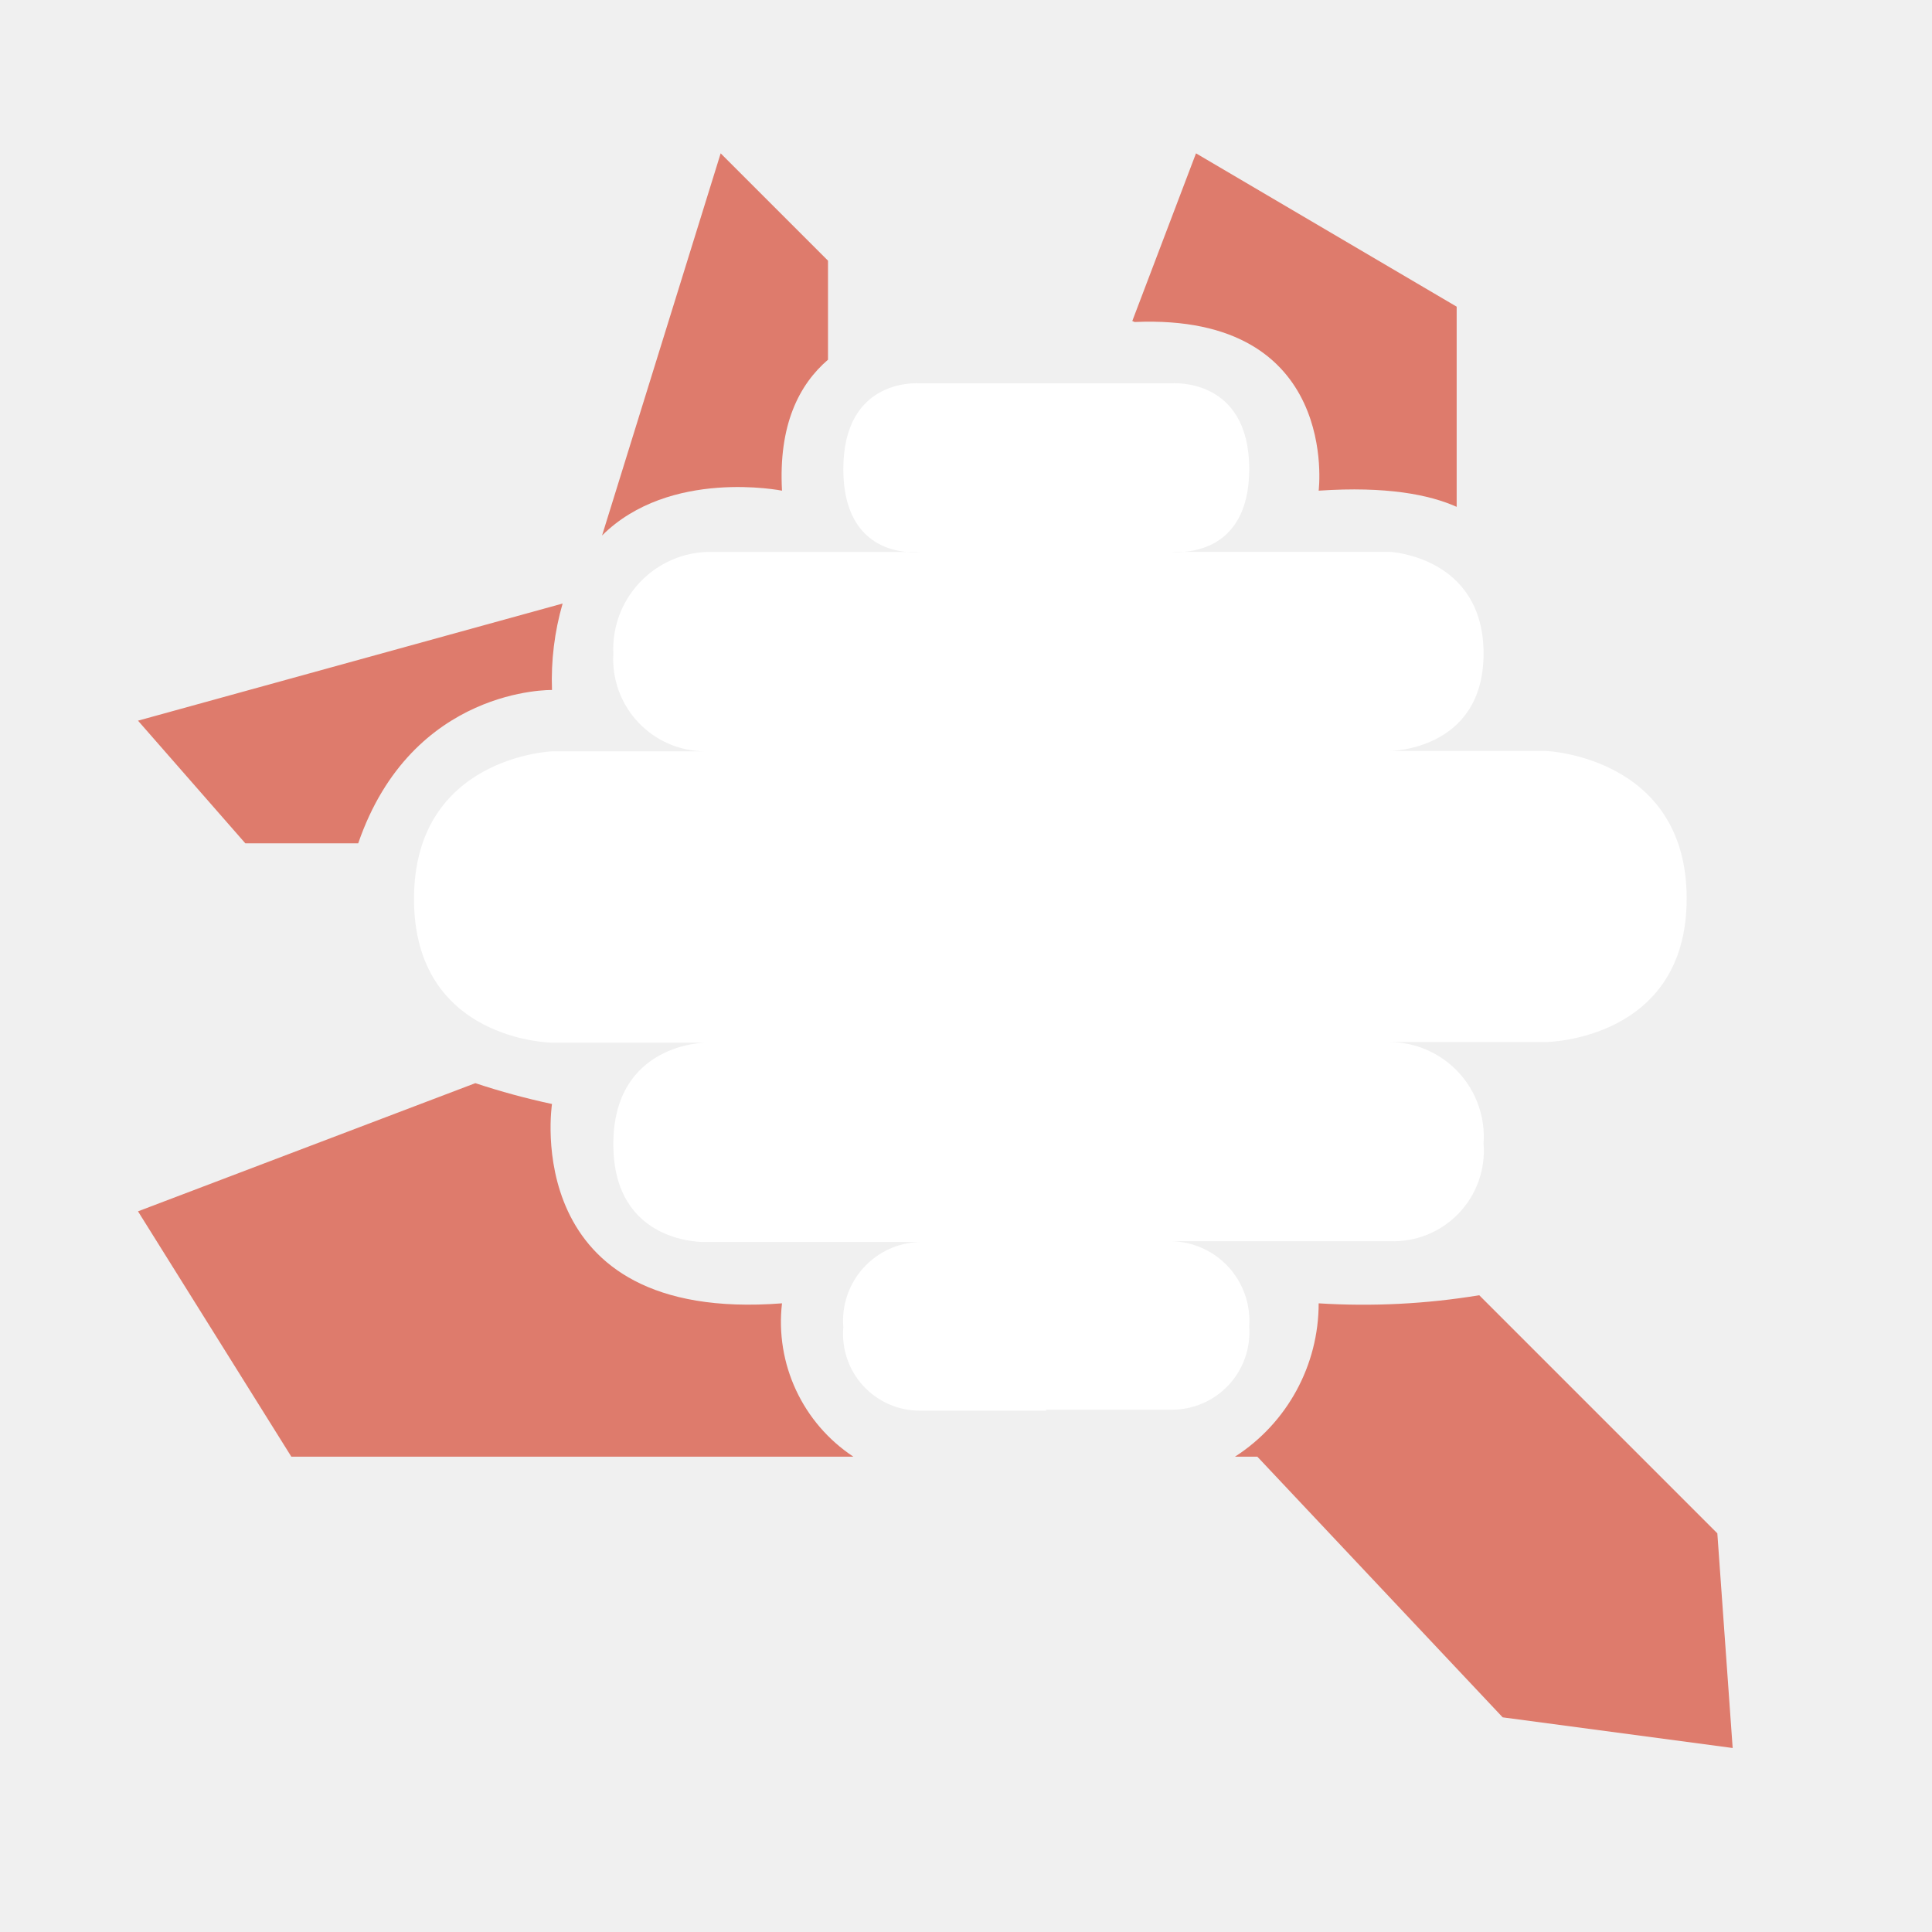
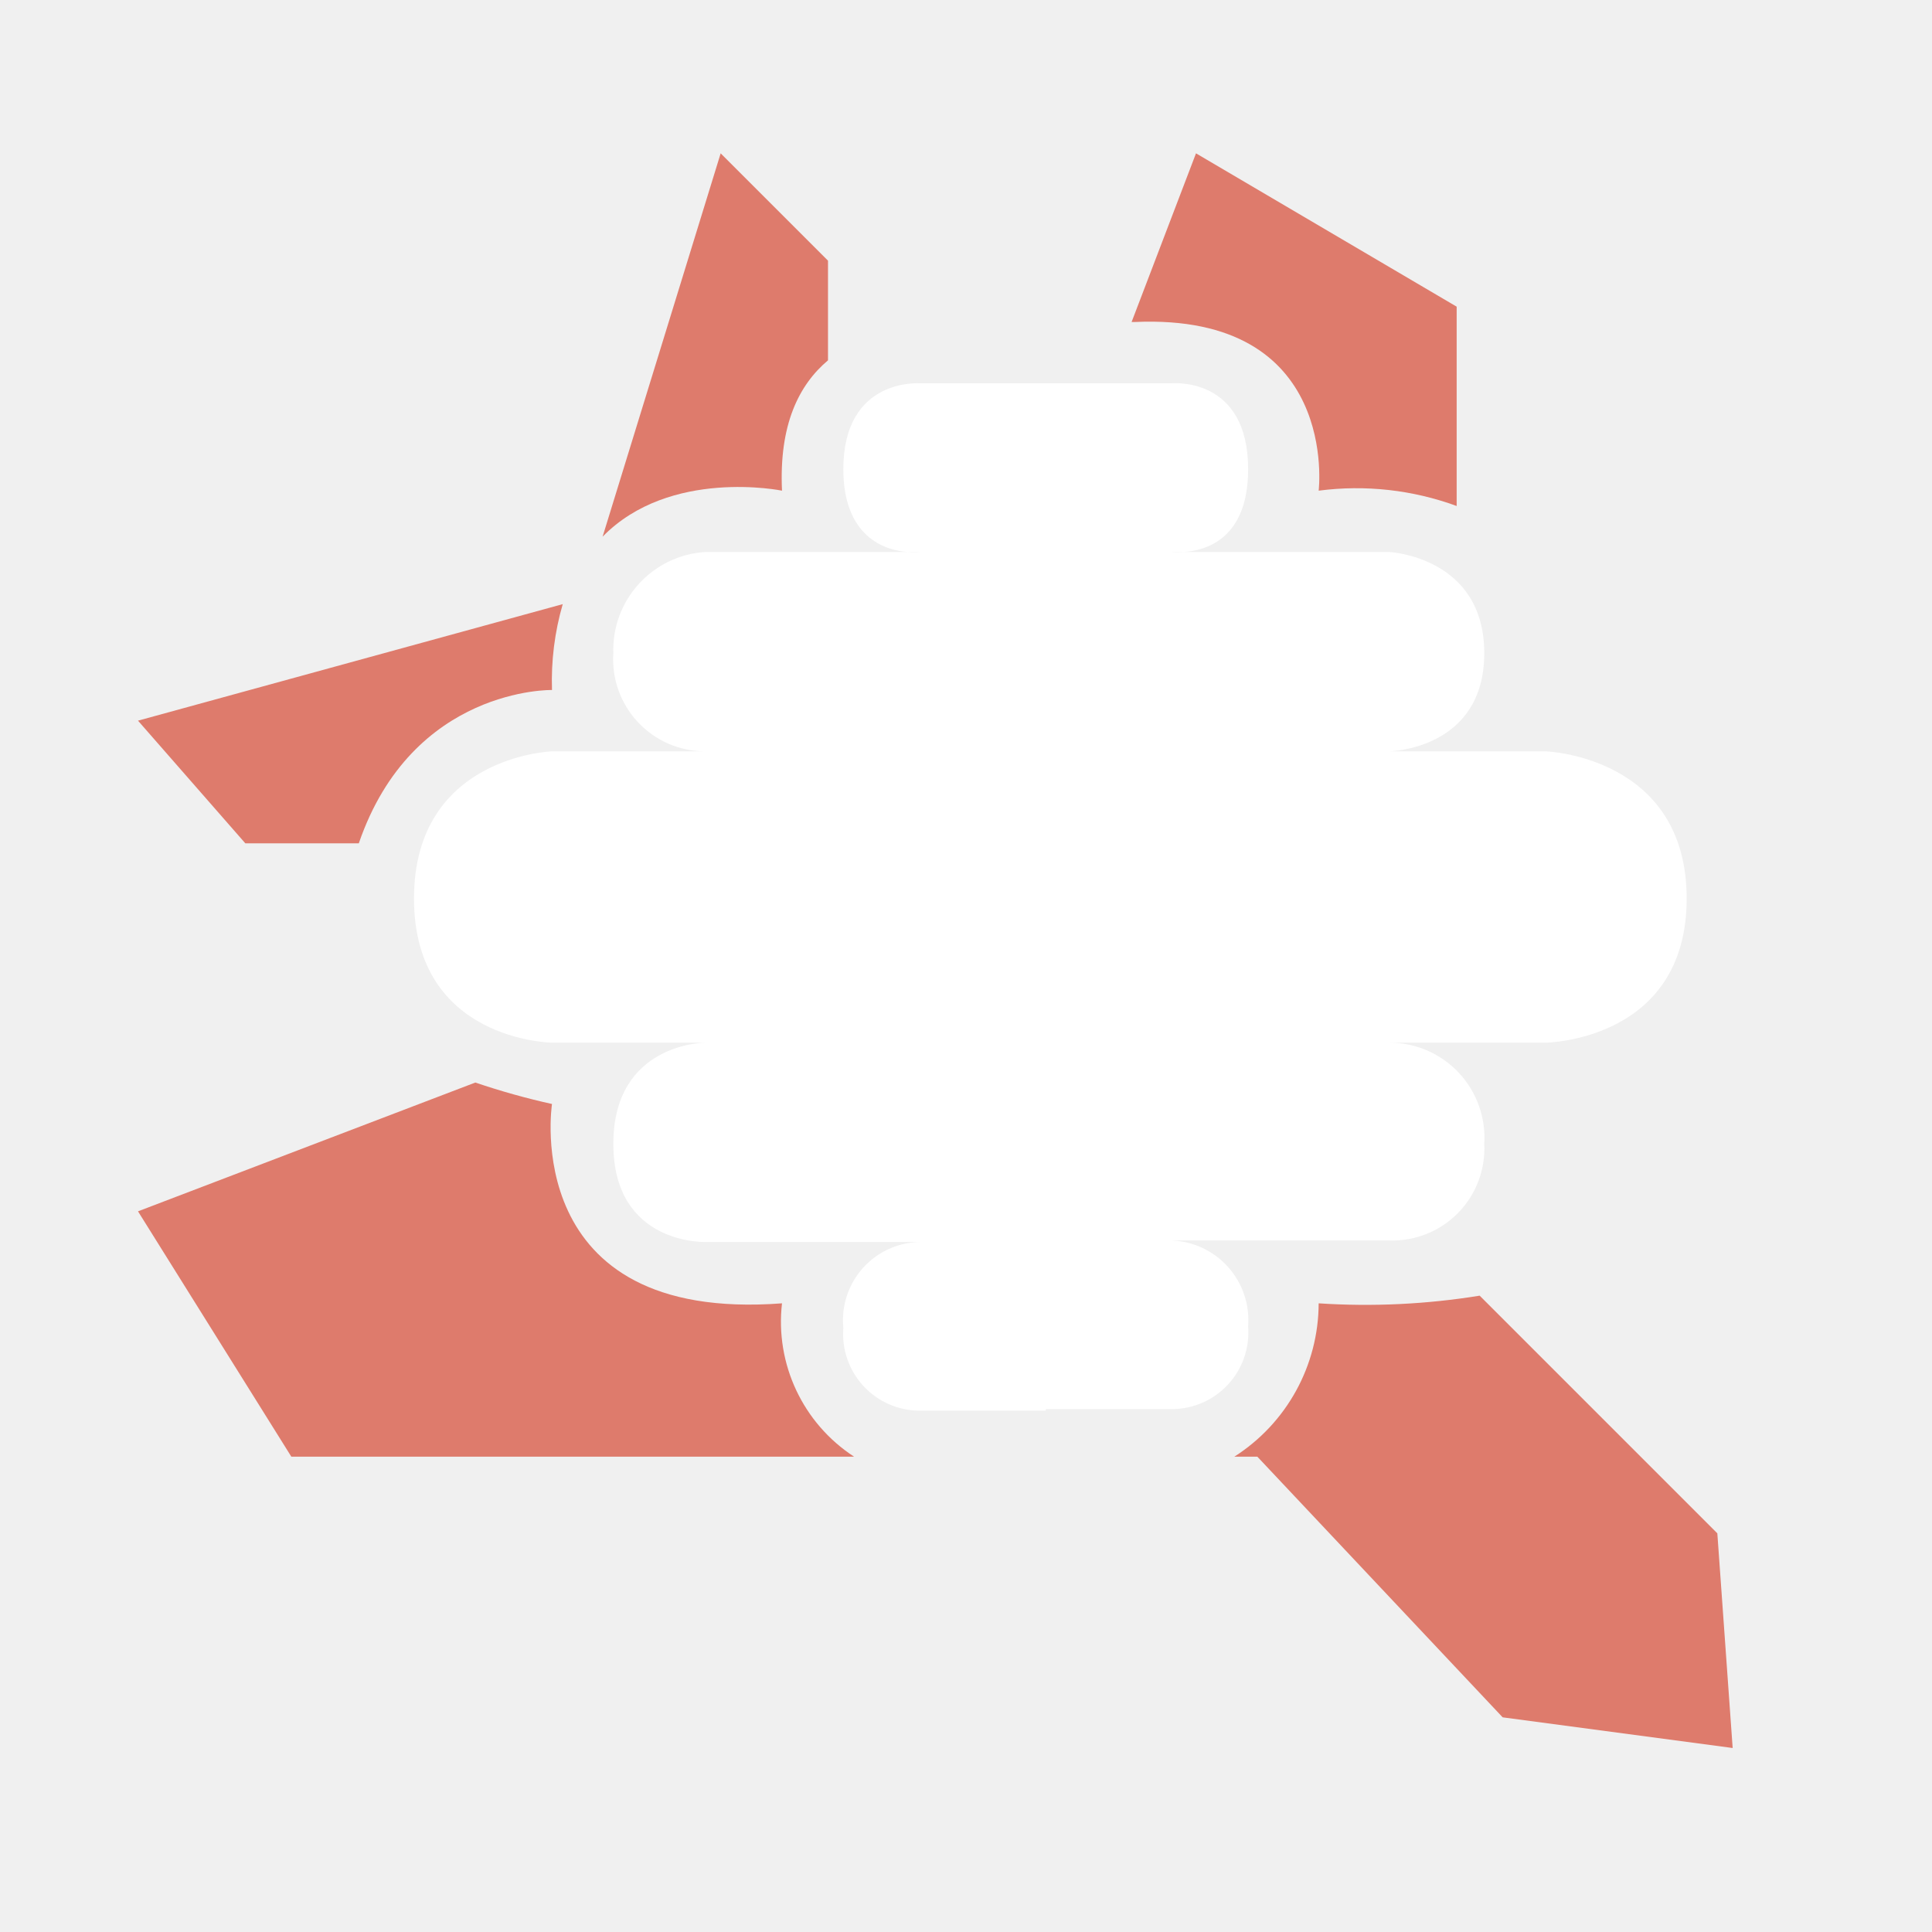
- <svg xmlns="http://www.w3.org/2000/svg" viewBox="0 0 126 126">
-   <defs>
-     <style>
-       .cls-1 {
-         fill: #de7b6c;
-       }
- 
-       .cls-1, .cls-2 {
-         fill-rule: evenodd;
-       }
- 
-       .cls-2 {
-         fill: #fff;
-       }
-     </style>
-   </defs>
-   <path class="cls-1" d="M51,32s-7.321-1.474-11.735,2.924L47,10l7,7v6.459C52.1,25.092,50.765,27.734,51,32ZM36,45s-9.12-.219-12.639,10H16L9,47l27.692-7.639A17.955,17.955,0,0,0,36,45Z" />
-   <path id="Shape_24_copy_2" data-name="Shape 24 copy 2" class="cls-1" d="M86,32s1.445-11.582-12-11l-0.155-.065L78,10,95,20V33.055C93.232,32.265,90.443,31.7,86,32ZM36,72S33.777,86.329,51,85a10.531,10.531,0,0,0,4.654,10H19L9,79l22-8.359A47.421,47.421,0,0,0,36,72ZM86,85a46.558,46.558,0,0,0,10.472-.528L112,100l1,14-15-2L82,95H80.542A11.885,11.885,0,0,0,86,85Z" />
-   <path id="Shape_24_copy" data-name="Shape 24 copy" class="cls-2" d="M100.829,67.96H90.64a6.177,6.177,0,0,1,6.114,6.613,5.905,5.905,0,0,1-6.114,6.375H76.375A5.189,5.189,0,0,1,81.469,86.5a5.053,5.053,0,0,1-5.095,5.437H68.223V92H60a5,5,0,0,1-5-5.442A5.134,5.134,0,0,1,60,81H46s-6,.212-6-6.381S46,68,46,68H36s-9-.1-9-9.371S36,49,36,49H46a6.011,6.011,0,0,1-6-6.36A6.351,6.351,0,0,1,46,36H59.167A4.527,4.527,0,0,0,60,36H59.167C57.746,35.883,55,35.078,55,30.594,55,24.547,60,25,60,25H76.375s5.095-.453,5.095,5.589c0,4.48-2.8,5.284-4.246,5.4H76.375a4.7,4.7,0,0,0,.849,0H90.64s6.114,0.3,6.114,6.633-6.114,6.354-6.114,6.354h10.189S110,49.338,110,58.6,100.829,67.96,100.829,67.96Z" />
+ <svg xmlns="http://www.w3.org/2000/svg" viewBox="0 0 126 126" fill="#fff">
+   <g fill="#de7b6c">
+     <path d="M51 32s-7.3-1.5-11.7 3L47 10l7 7v6.5c-1.9 1.6-3.2 4.2-3 8.5ZM36 45s-9.1-.2-12.6 10H16l-7-8 27.7-7.6A18 18 0 0 0 36 45Z" />
+     <path d="M86 32s1.4-11.6-12-11h-.2L78 10l17 10v13a19 19 0 0 0-9-1ZM36 72s-2.2 14.3 15 13a10.5 10.5 0 0 0 4.7 10H19L9 79l22-8.4a47.4 47.4 0 0 0 5 1.4Zm50 13a46.6 46.6 0 0 0 10.5-.5L112 100l1 14-15-2-16-17h-1.5A11.9 11.9 0 0 0 86 85Z" />
+   </g>
+   <path d="M100.8 68H90.6a6.2 6.2 0 0 1 6.2 6.6 6 6 0 0 1-6.2 6.3H76.4a5.2 5.2 0 0 1 5 5.6 5 5 0 0 1-5 5.4h-8.2v.1H60a5 5 0 0 1-5-5.4 5.1 5.1 0 0 1 5-5.6H46s-6 .2-6-6.4 6-6.6 6-6.6H36s-9-.1-9-9.4 9-9.6 9-9.6h10a6 6 0 0 1-6-6.4 6.4 6.4 0 0 1 6-6.6h13.2a4.5 4.5 0 0 0 .8 0h-.8c-1.5-.1-4.2-1-4.2-5.4 0-6 5-5.6 5-5.6h16.4s5-.5 5 5.6c0 4.5-2.7 5.3-4.2 5.4h-.8a4.7 4.7 0 0 0 .8 0h13.4s6.2.3 6.2 6.6-6.2 6.4-6.2 6.4h10.2s9.2.3 9.2 9.6-9.2 9.4-9.2 9.4Z" />
</svg>
